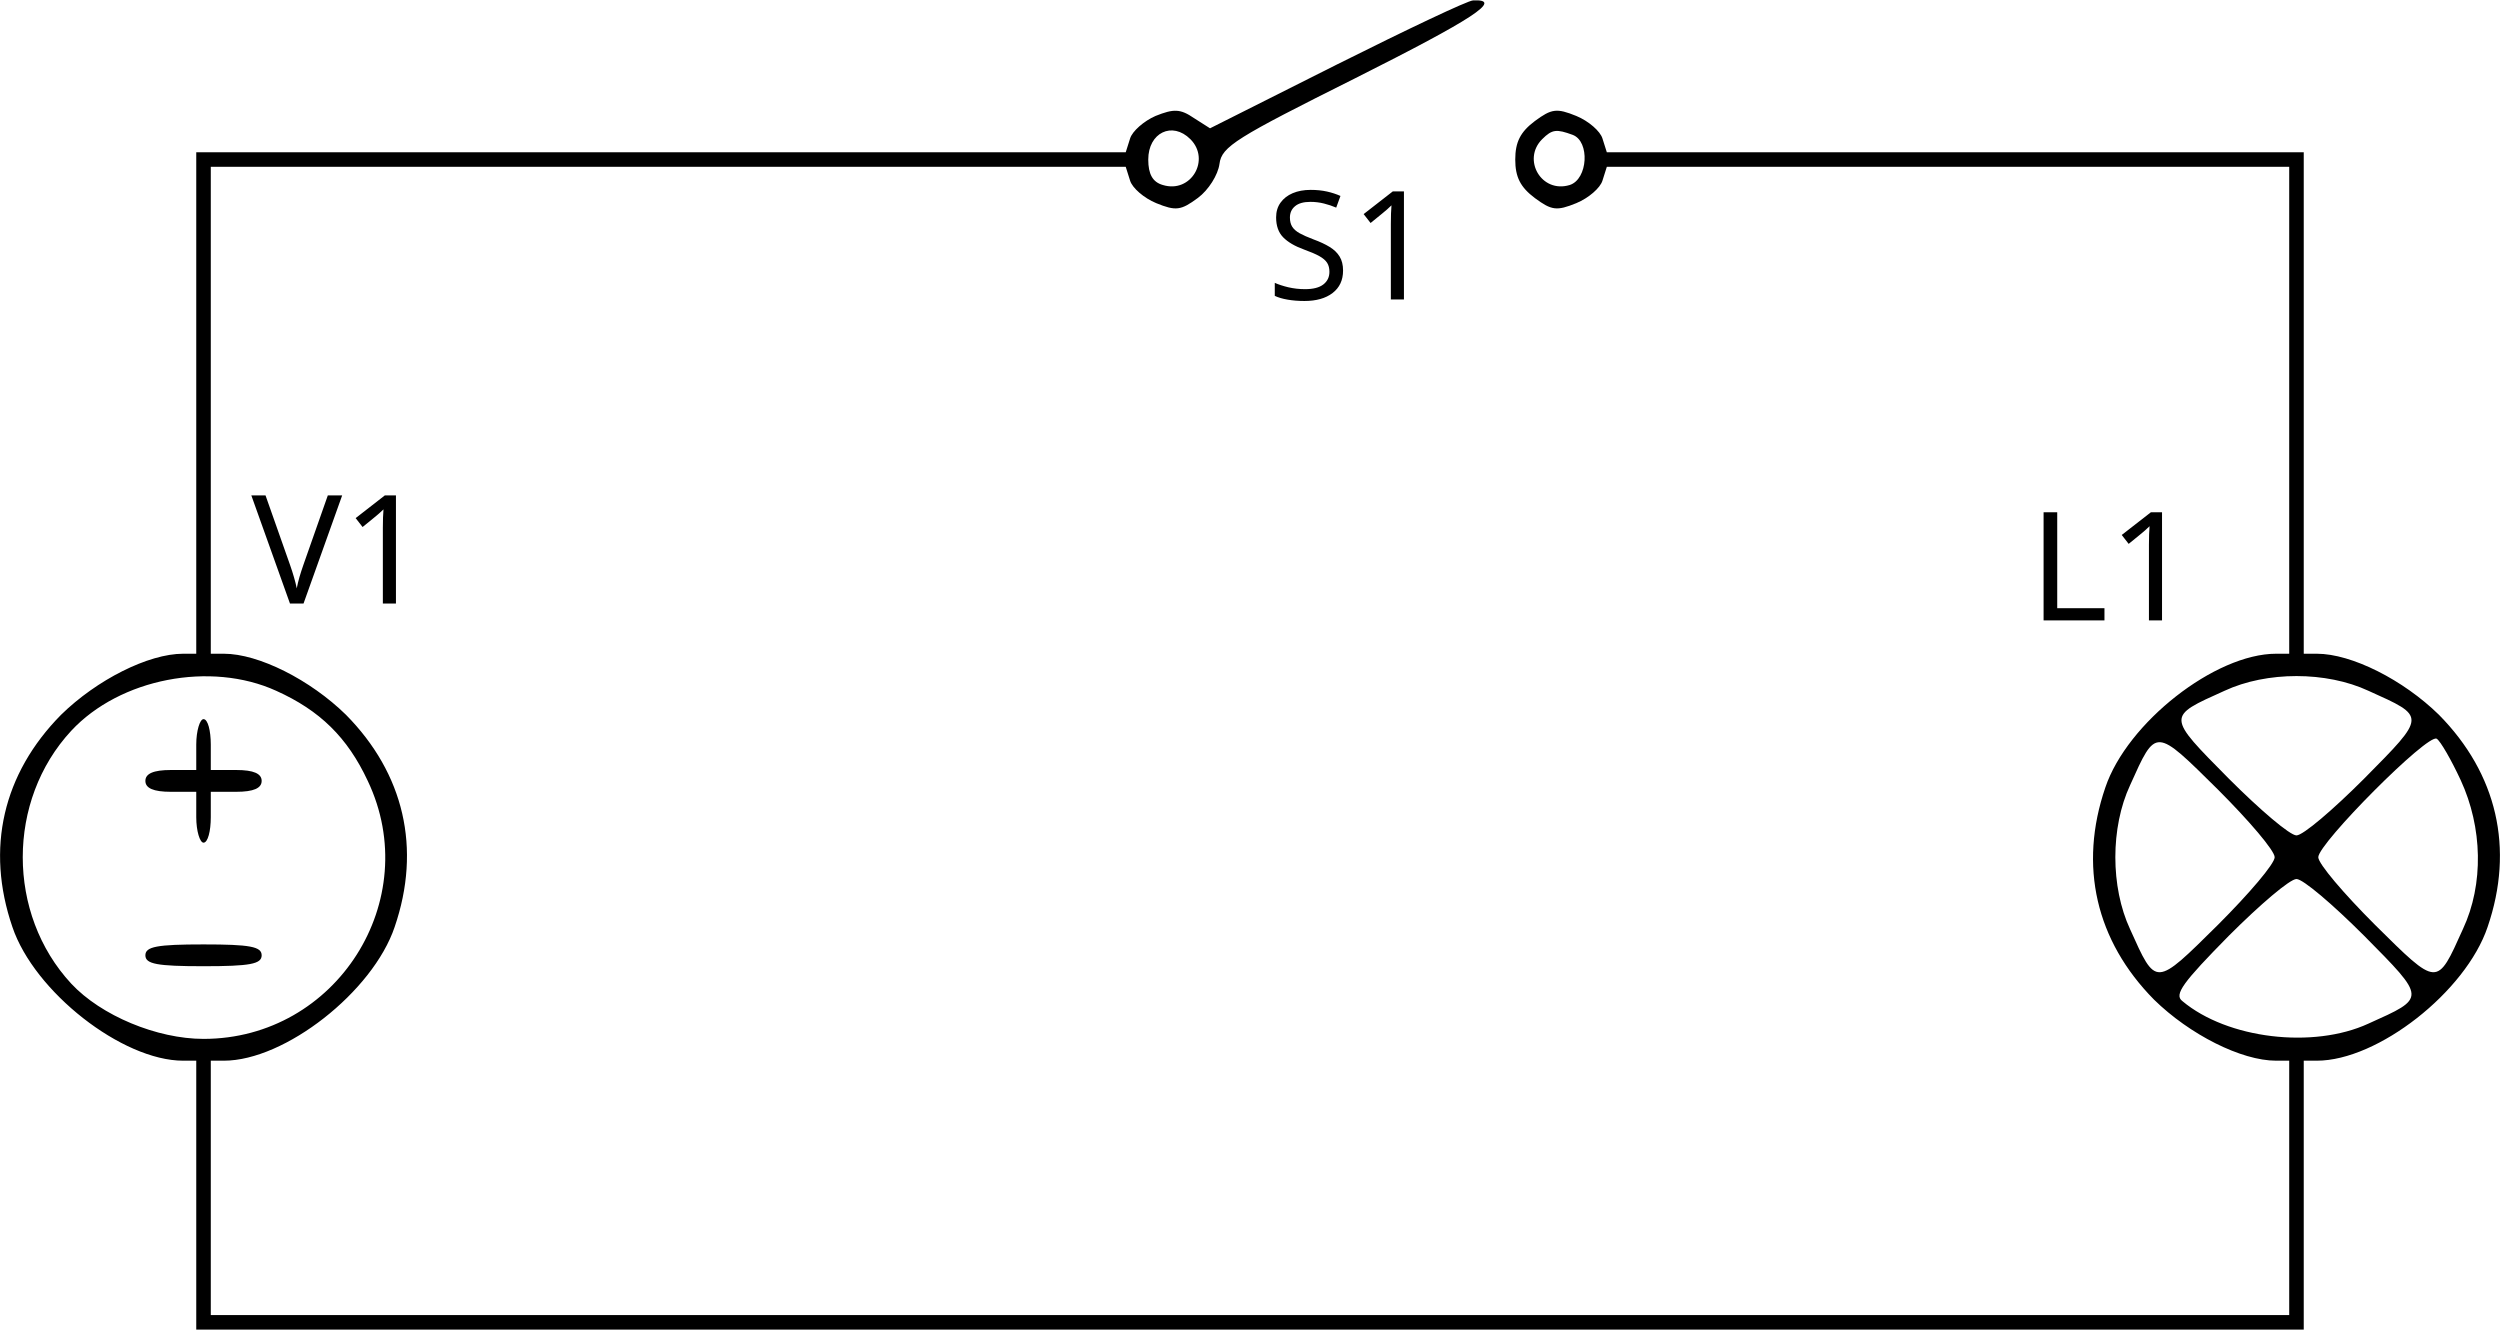
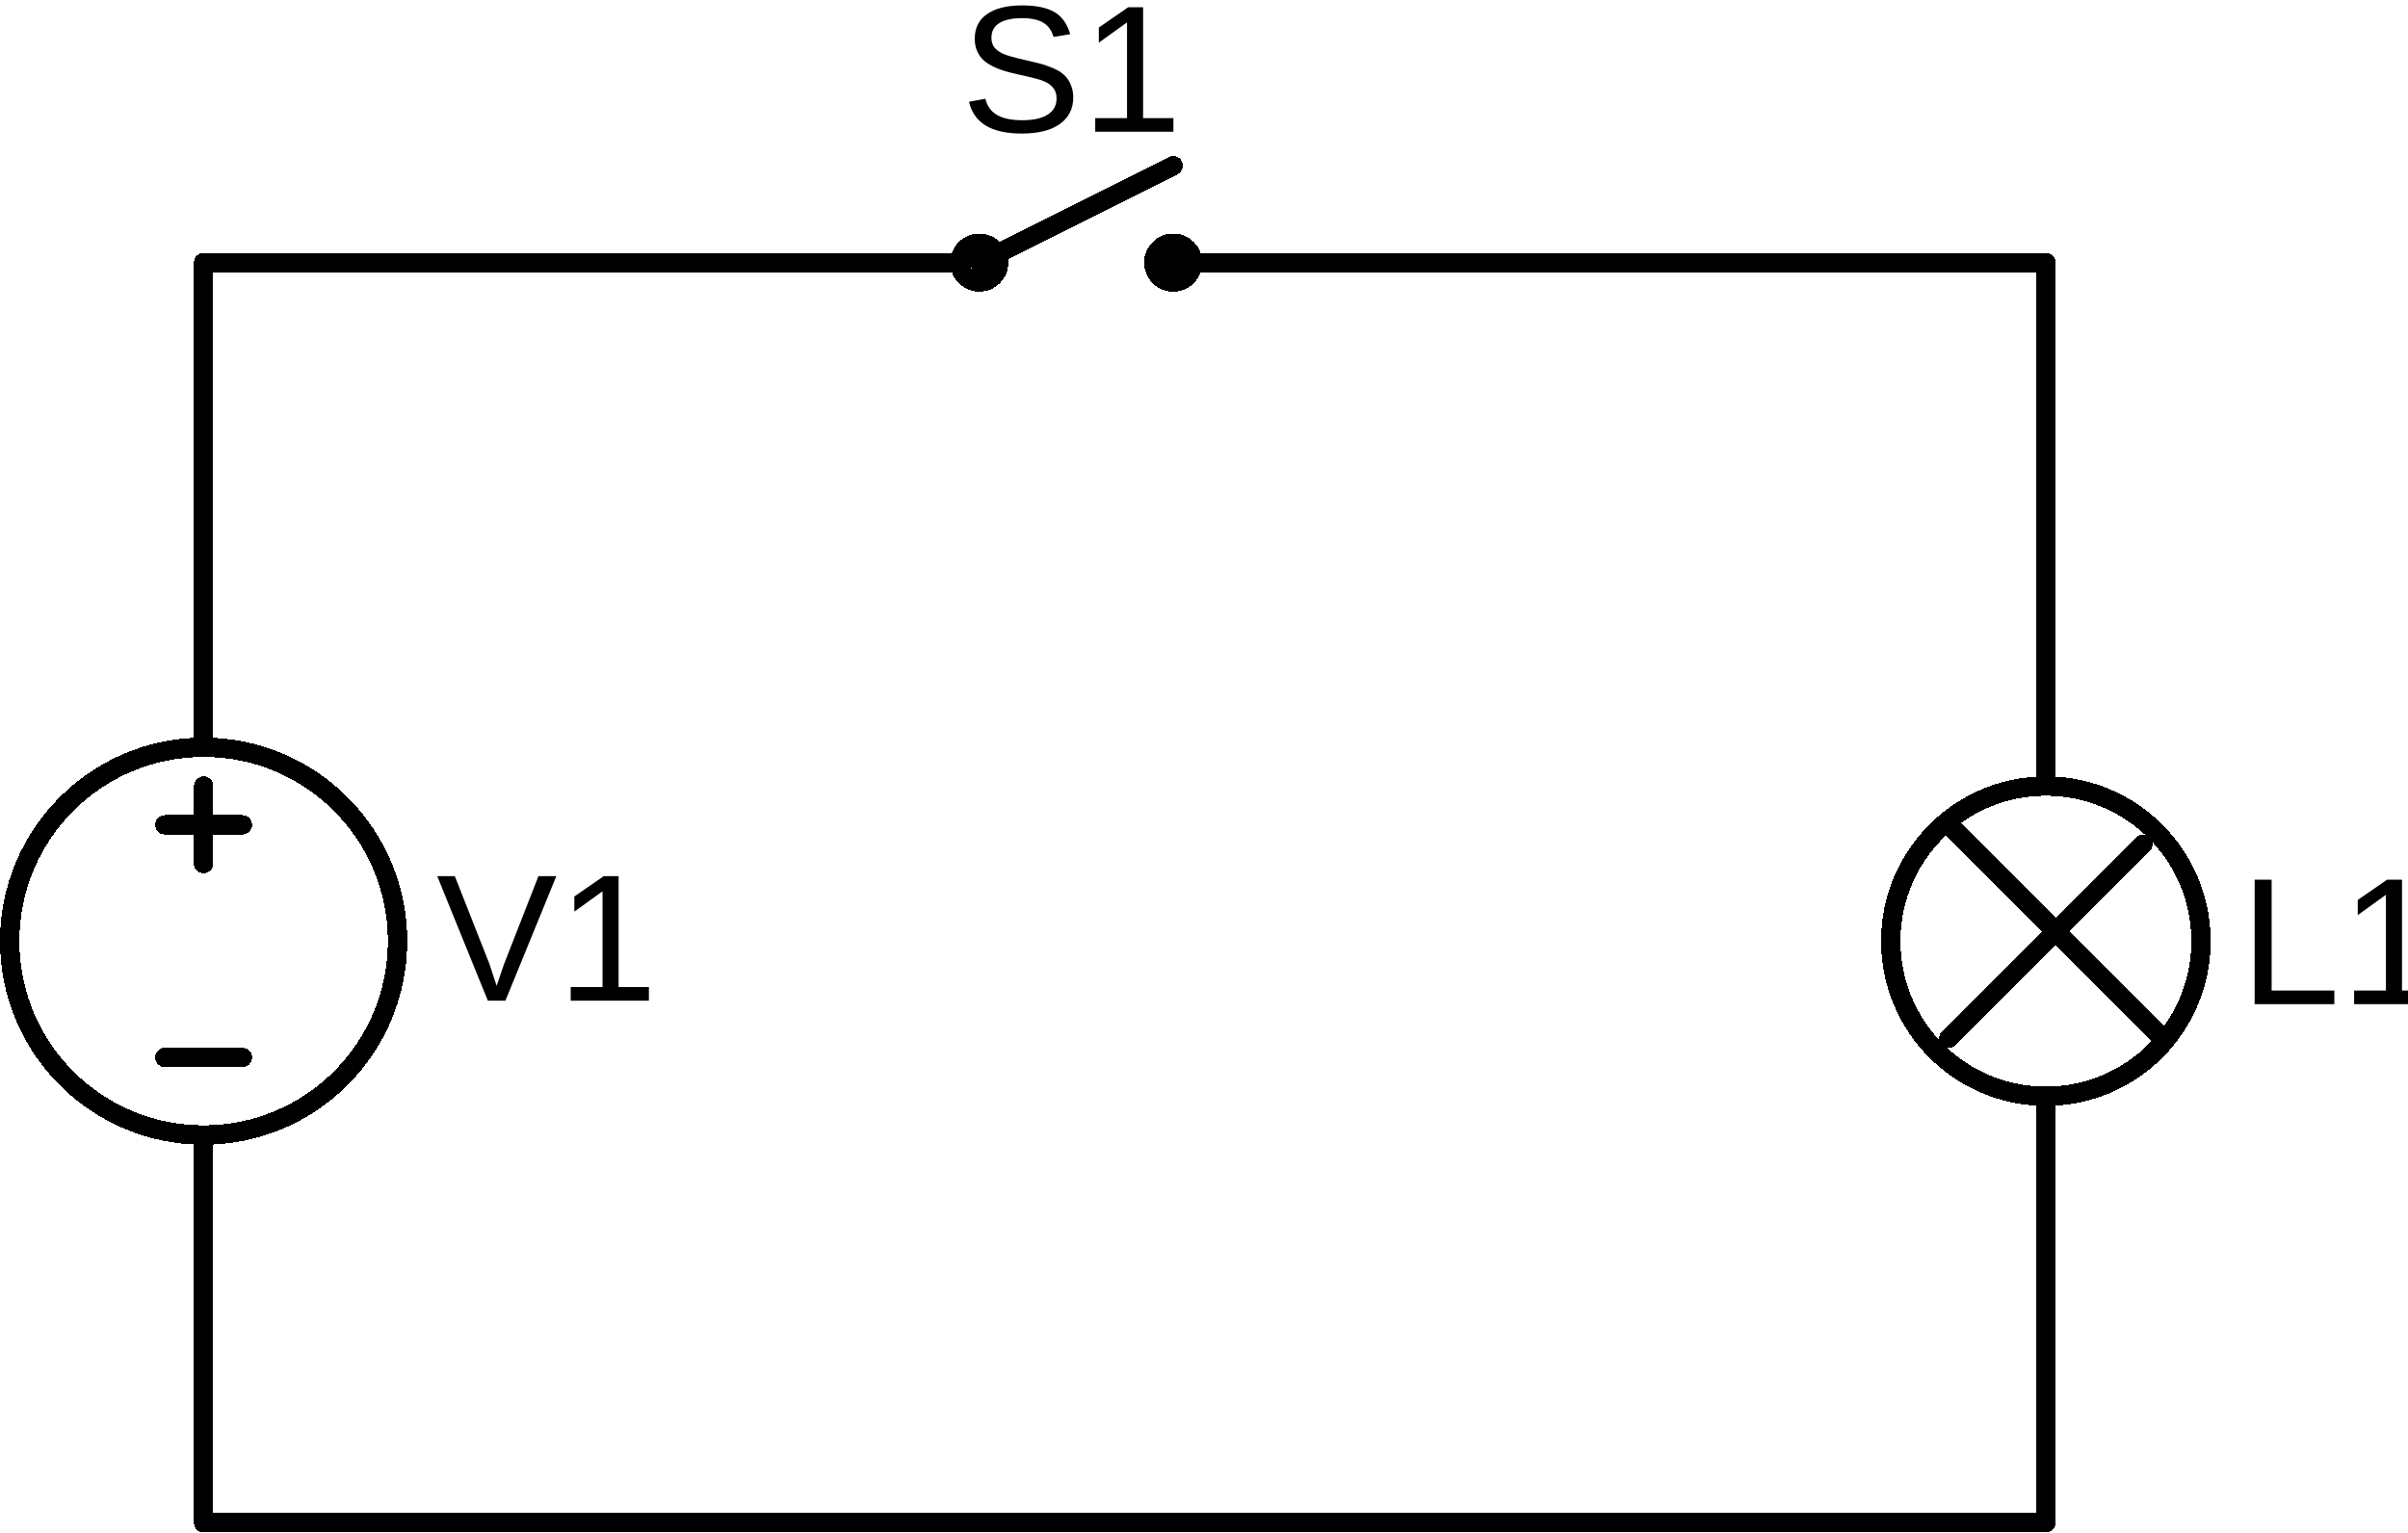
- <svg xmlns="http://www.w3.org/2000/svg" version="1.0" width="495.376pt" height="263.456pt" viewBox="0 0 495.376 263.456" preserveAspectRatio="xMidYMid meet" id="svg36">
-   <defs id="defs40" />
-   <g transform="translate(-143.9921,354.1764) scale(0.144,-0.144)" fill="#000000" stroke="none" id="g34">
-     <path d="M2840 2371 l-175 -88 -22 14 c-19 13 -28 13 -53 3 -16 -7 -32 -21 -35 -31 l-6 -19 -640 0 -639 0 0 -345 0 -345 -18 0 c-48 0 -119 -36 -168 -84 -80 -81 -104 -184 -67 -292 30 -89 151 -184 235 -184 l18 0 0 -185 0 -185 1450 0 1450 0 0 185 0 185 18 0 c84 0 205 95 235 184 37 108 13 211 -67 292 -49 48 -120 84 -168 84 l-18 0 0 345 0 345 -479 0 -480 0 -6 19 c-3 10 -19 24 -36 31 -27 11 -34 10 -57 -7 -20 -15 -27 -29 -27 -53 0 -24 7 -38 27 -53 23 -17 30 -18 57 -7 17 7 33 21 36 31 l6 19 470 0 469 0 0 -335 0 -335 -18 0 c-84 0 -205 -95 -235 -184 -37 -108 -13 -211 67 -292 49 -48 120 -84 168 -84 l18 0 0 -175 0 -175 -1430 0 -1430 0 0 175 0 175 18 0 c84 0 205 95 235 184 37 108 13 211 -67 292 -49 48 -120 84 -168 84 l-18 0 0 335 0 335 629 0 630 0 6 -19 c3 -10 19 -24 36 -31 27 -11 34 -10 57 7 15 11 28 32 30 47 3 24 23 36 187 118 161 81 205 109 162 107 -7 0 -91 -40 -187 -88z m-202 -103 c28 -28 1 -75 -38 -63 -14 4 -20 15 -20 35 0 37 33 53 58 28z m526 6 c24 -9 21 -61 -4 -69 -39 -12 -66 35 -38 63 14 14 20 14 42 6z m-1784 -765 c60 -27 98 -64 126 -124 78 -164 -43 -355 -226 -355 -64 0 -141 32 -182 76 -89 96 -89 252 0 348 67 72 192 96 282 55z m2879 0 c80 -36 80 -34 -6 -121 -43 -43 -84 -78 -93 -78 -9 0 -50 35 -93 78 -86 87 -86 85 -6 121 58 27 140 27 198 0z m-129 -229 c0 -9 -35 -50 -78 -93 -87 -86 -85 -86 -121 -6 -27 58 -27 140 0 198 36 80 34 80 121 -6 43 -43 78 -84 78 -93z m256 106 c30 -65 32 -143 3 -205 -36 -80 -34 -80 -121 6 -43 43 -78 84 -78 93 0 19 151 171 163 163 5 -3 20 -29 33 -57z m-133 -214 c86 -87 86 -85 6 -121 -76 -35 -194 -21 -256 31 -12 9 1 26 64 90 43 43 84 78 93 78 9 0 50 -35 93 -78z" id="path28" />
-     <path d="M1270 1435 l0 -35 -35 0 c-24 0 -35 -5 -35 -15 0 -10 11 -15 35 -15 l35 0 0 -35 c0 -19 5 -35 10 -35 6 0 10 16 10 35 l0 35 35 0 c24 0 35 5 35 15 0 10 -11 15 -35 15 l-35 0 0 35 c0 19 -4 35 -10 35 -5 0 -10 -16 -10 -35z" id="path30" />
-     <path d="M1200 1145 c0 -12 16 -15 80 -15 64 0 80 3 80 15 0 12 -16 15 -80 15 -64 0 -80 -3 -80 -15z" id="path32" />
+ <svg xmlns="http://www.w3.org/2000/svg" width="124.173" height="79.045" viewBox="-10 -817 124.173 79.045" version="1.1" id="svg1041">
+   <defs id="defs1045" />
+   <style type="text/css" id="style817">
+ #g1 circle.pindot {fill: none;stroke: none;}#g1 rect, #g1 circle, #g1 ellipse, #g1 polyline, #g1 line, #g1 polygon, #g1 path {shape-rendering: crispEdges;}path, polyline, polygon {stroke-linejoin:round;}
+ rect, circle, ellipse, polyline, line, polygon, path {shape-rendering:crispEdges;}
+ </style>
+   <g c_etype="pinpart" c_shapetype="group" id="gge79" c_partid="part_import_gge79" c_para="package`HDR1X2`nameAlias`Value`BOM_Supplier Part``BOM_Supplier``Contributor`EasyEDA`BOM_Manufacturer Part``spicePre`V`spiceSymbolName`VDC`" c_origin="140,-665" transform="translate(-139.5,-103.4551)">
+     <g style="display:none" display="none" id="gge103" c_partid="part_annotation">
+       <text style="font-size:9.333px;font-family:Arial;text-anchor:start;fill:#000000" id="text926" dominant-baseline="" font-style="" font-weight="" font-size="7pt" y="-652.859" x="151.703" c_note="note_name">1</text>
+     </g>
+     <g id="gge83" c_partid="part_annotation">
+       <text style="font-size:9.333px;font-family:Arial;text-anchor:start;fill:#000000" id="text929" dominant-baseline="" font-style="" font-weight="" font-size="7pt" y="-661.93" x="152" c_note="note_pre">V1</text>
+     </g>
+     <circle style="fill:none;stroke:#000000;stroke-width:1;shape-rendering:crispEdges" r="10" id="gge85" cy="-665" cx="140" />
+     <g c_rotation="90" id="gge86" c_origin="140,-685" c_spicepin="1" c_elec="0" c_show="show" c_etype="pinpart" c_partid="part_pin">
+       <circle style="fill:none;stroke:none;shape-rendering:crispEdges" id="circle933" r="2" cy="-685" cx="140" class="pindot" c_pindot="true" />
+       <path style="fill:none;stroke:#000000;stroke-width:1;stroke-linejoin:round;shape-rendering:crispEdges" id="path935" d="m 140,-675 v -10" />
+       <text style="font-size:9.333px;font-family:Verdana;text-anchor:end;display:none;fill:#000000" id="text937" transform="rotate(-90,140,-673)" display="none" font-size="7pt" y="-673" x="140">1</text>
+       <text style="font-size:9.333px;font-family:Verdana;text-anchor:start;display:none;fill:#000000" id="text939" transform="rotate(-90,136,-679)" display="none" font-size="7pt" y="-679" x="136">1</text>
+       <circle style="display:none;fill:none;stroke:#000000;stroke-width:1;shape-rendering:crispEdges" id="circle941" display="none" r="3" cy="-698" cx="140" />
+       <path style="display:none;fill:none;stroke:#000000;stroke-width:1;stroke-linejoin:round;shape-rendering:crispEdges" id="path943" display="none" d="m 137,-695 3,3 3,-3" />
+     </g>
+     <polyline style="fill:none;stroke:#000000;stroke-width:1;stroke-linecap:round;stroke-linejoin:round;shape-rendering:crispEdges" id="gge93" points="138 -671 142 -671" />
+     <polyline style="fill:none;stroke:#000000;stroke-width:1;stroke-linecap:round;stroke-linejoin:round;shape-rendering:crispEdges" id="gge94" points="140 -673 140 -669" />
+     <g c_rotation="270" id="gge95" c_origin="140,-645" c_spicepin="2" c_elec="0" c_show="show" c_etype="pinpart" c_partid="part_pin">
+       <circle style="fill:none;stroke:none;shape-rendering:crispEdges" id="circle948" r="2" cy="-645" cx="140" class="pindot" c_pindot="true" />
+       <path style="fill:none;stroke:#000000;stroke-width:1;stroke-linejoin:round;shape-rendering:crispEdges" id="path950" d="m 140,-655 v 10" />
+       <text style="font-size:9.333px;font-family:Verdana;text-anchor:start;display:none;fill:#000000" id="text952" transform="rotate(-90,140,-659)" display="none" font-size="7pt" y="-659" x="140">2</text>
+       <text style="font-size:9.333px;font-family:Verdana;text-anchor:end;display:none;fill:#000000" id="text954" transform="rotate(-90,136,-651)" display="none" font-size="7pt" y="-651" x="136">2</text>
+       <circle style="display:none;fill:none;stroke:#000000;stroke-width:1;shape-rendering:crispEdges" id="circle956" display="none" r="3" cy="-632" cx="140" />
+       <path style="display:none;fill:none;stroke:#000000;stroke-width:1;stroke-linejoin:round;shape-rendering:crispEdges" id="path958" display="none" d="m 143,-635 -3,-3 -3,3" />
+     </g>
+     <polyline style="fill:none;stroke:#000000;stroke-width:1;stroke-linecap:round;stroke-linejoin:round;shape-rendering:crispEdges" id="gge102" points="142 -659 138 -659" />
  </g>
-   <text xml:space="preserve" style="font-style:normal;font-weight:normal;font-size:30px;line-height:1.25;font-family:sans-serif;letter-spacing:0px;word-spacing:0px;fill:#000000;fill-opacity:1;stroke:none;stroke-width:0.75" x="251.066" y="59.343" id="text48">
-     <tspan id="tspan46" x="251.066" y="59.343" style="stroke-width:0.75">S1</tspan>
-   </text>
-   <text xml:space="preserve" style="font-style:normal;font-weight:normal;font-size:30px;line-height:1.25;font-family:sans-serif;letter-spacing:0px;word-spacing:0px;fill:#000000;fill-opacity:1;stroke:none;stroke-width:0.75" x="402.032" y="122.925" id="text52">
-     <tspan id="tspan50" x="402.032" y="122.925" style="stroke-width:0.75">L1</tspan>
-   </text>
-   <text xml:space="preserve" style="font-style:normal;font-weight:normal;font-size:30px;line-height:1.25;font-family:sans-serif;letter-spacing:0px;word-spacing:0px;fill:#000000;fill-opacity:1;stroke:none;stroke-width:0.75" x="49.801" y="119.587" id="text44">
-     <tspan id="tspan42" x="49.801" y="119.587" style="stroke-width:0.75">V1</tspan>
-   </text>
+   <g c_rotation="90" c_etype="pinpart" c_shapetype="group" id="gge211" c_partid="part_import_gge211" c_para="package`1X02`spicePre`R`nameAlias`Value(Ω)`spiceSymbolName`LAMP`BOM_Manufacturer Part``" c_origin="235,-665" transform="translate(-139.5,-103.4551)">
+     <g style="display:none" display="none" id="gge257" c_partid="part_annotation">
+       <text style="font-size:9.333px;font-family:Arial;text-anchor:start;fill:#000000" id="text963" dominant-baseline="" font-style="" font-weight="" font-size="7pt" y="-652.672" x="245" c_note="note_name">1k</text>
+     </g>
+     <g id="gge214" c_partid="part_annotation">
+       <text style="font-size:9.333px;font-family:Arial;text-anchor:start;fill:#000000" id="text966" dominant-baseline="" font-style="" font-weight="" font-size="7pt" y="-661.75" x="245" c_note="note_pre">L1</text>
+     </g>
+     <g c_rotation="270" id="gge216" c_origin="235,-645" c_spicepin="1" c_elec="0" c_show="show" c_etype="pinpart" c_partid="part_pin">
+       <circle style="fill:none;stroke:none;shape-rendering:crispEdges" id="circle969" r="2" cy="-645" cx="235" class="pindot" c_pindot="true" />
+       <path style="fill:none;stroke:#000000;stroke-width:1;stroke-linejoin:round;shape-rendering:crispEdges" id="path971" d="m 235,-645 v -12" />
+       <text style="font-size:9.333px;font-family:Verdana;text-anchor:start;display:none;fill:#0000ff" id="text973" transform="rotate(-90,238,-659)" display="none" font-size="7pt" y="-659" x="238">1</text>
+       <text style="font-size:9.333px;font-family:Verdana;text-anchor:end;display:none;fill:#0000ff" id="text975" transform="rotate(-90,234,-652)" display="none" font-size="7pt" y="-652" x="234">1</text>
+       <circle style="display:none;fill:none;stroke:#000000;stroke-width:1;shape-rendering:crispEdges" id="circle977" display="none" r="3" cy="-654" cx="235" />
+       <path style="display:none;fill:none;stroke:#000000;stroke-width:1;stroke-linejoin:round;shape-rendering:crispEdges" id="path979" display="none" d="m 238,-657 -3,-3 -3,3" />
+     </g>
+     <g c_rotation="90" id="gge223" c_origin="235,-685" c_spicepin="2" c_elec="0" c_show="show" c_etype="pinpart" c_partid="part_pin">
+       <circle style="fill:none;stroke:none;shape-rendering:crispEdges" id="circle982" r="2" cy="-685" cx="235" class="pindot" c_pindot="true" />
+       <path style="fill:none;stroke:#000000;stroke-width:1;stroke-linejoin:round;shape-rendering:crispEdges" id="path984" d="m 235,-685 v 12" />
+       <text style="font-size:9.333px;font-family:Verdana;text-anchor:end;display:none;fill:#0000ff" id="text986" transform="rotate(-90,238,-671)" display="none" font-size="7pt" y="-671" x="238">2</text>
+       <text style="font-size:9.333px;font-family:Verdana;text-anchor:start;display:none;fill:#0000ff" id="text988" transform="rotate(-90,234,-678)" display="none" font-size="7pt" y="-678" x="234">2</text>
+       <circle style="display:none;fill:none;stroke:#000000;stroke-width:1;shape-rendering:crispEdges" id="circle990" display="none" r="3" cy="-676" cx="235" />
+       <path style="display:none;fill:none;stroke:#000000;stroke-width:1;stroke-linejoin:round;shape-rendering:crispEdges" id="path992" display="none" d="m 232,-673 3,3 3,-3" />
+     </g>
+     <circle style="fill:none;stroke:#000000;stroke-width:1;shape-rendering:crispEdges" r="8" id="gge230" cy="-665" cx="235" />
+     <polyline style="fill:none;stroke:#000000;stroke-width:1;stroke-linecap:round;stroke-linejoin:round;shape-rendering:crispEdges" id="gge231" points="230 -671 241 -660" />
+     <polyline style="fill:none;stroke:#000000;stroke-width:1;stroke-linecap:round;stroke-linejoin:round;shape-rendering:crispEdges" id="gge232" points="230 -660 240 -670" />
+   </g>
+   <g c_etype="pinpart" c_shapetype="group" id="gge660" c_partid="part_import_gge660" c_para="package`SWITCH-SPST-VERTICAL`Contributor`SparkFun`spicePre`U`spiceSymbolName`SWITCH-SPST-2`BOM_Manufacturer Part``" c_origin="185,-700" transform="translate(-139.5,-103.4551)">
+     <g style="display:none" display="none" id="gge710" c_partid="part_annotation">
+       <text style="font-size:9.333px;font-family:Arial;text-anchor:start;fill:#000000" id="text999" dominant-baseline="" font-style="" font-weight="" font-size="7pt" y="-707.984" x="179.031" c_note="note_name">SWITCH-SPST-2</text>
+     </g>
+     <g id="gge663" c_partid="part_annotation">
+       <text style="font-size:9.333px;font-family:Arial;text-anchor:start;fill:#000000" id="text1002" dominant-baseline="" font-style="" font-weight="" font-size="7pt" y="-706.75" x="179.047" c_note="note_pre">S1</text>
+     </g>
+     <polyline style="fill:none;stroke:#000000;stroke-width:1;stroke-linecap:round;stroke-linejoin:round;shape-rendering:crispEdges" id="gge665" points="180 -700 190 -705" />
+     <polyline style="fill:none;stroke:#000000;stroke-width:1;stroke-linecap:round;stroke-linejoin:round;shape-rendering:crispEdges" id="gge666" points="190 -700 195 -700" />
+     <polyline style="fill:none;stroke:#000000;stroke-width:1;stroke-linecap:round;stroke-linejoin:round;shape-rendering:crispEdges" id="gge667" points="175 -700 179 -700" />
+     <circle style="fill:none;stroke:#000000;stroke-width:1;shape-rendering:crispEdges" r="1" id="gge668" cy="-700" cx="190" />
+     <circle style="fill:none;stroke:#000000;stroke-width:1;shape-rendering:crispEdges" r="1" id="gge669" cy="-700" cx="180" />
+     <g c_rotation="180" id="gge670" c_origin="165,-700" c_spicepin="2" c_elec="0" c_show="show" c_etype="pinpart" c_partid="part_pin">
+       <circle style="fill:none;stroke:none;shape-rendering:crispEdges" id="circle1010" r="2" cy="-700" cx="165" class="pindot" c_pindot="true" />
+       <path style="fill:none;stroke:#000000;stroke-width:1;stroke-linejoin:round;shape-rendering:crispEdges" id="path1012" d="m 165,-700 h 10" />
+       <text style="font-size:9.333px;font-family:Verdana;text-anchor:start;display:none;fill:#8d2323" id="text1014" display="none" font-size="7pt" y="-697" x="178">P</text>
+       <text style="font-size:9.333px;font-family:Verdana;text-anchor:end;display:none;fill:#8d2323" id="text1016" display="none" font-size="7pt" y="-701" x="169">2</text>
+       <circle style="display:none;fill:none;stroke:#000000;stroke-width:1;shape-rendering:crispEdges" id="circle1018" display="none" r="3" cy="-700" cx="172" />
+       <path style="display:none;fill:none;stroke:#000000;stroke-width:1;stroke-linejoin:round;shape-rendering:crispEdges" id="path1020" display="none" d="m 175,-697 3,-3 -3,-3" />
+     </g>
+     <g c_rotation="0" id="gge677" c_origin="205,-700" c_spicepin="1" c_elec="0" c_show="show" c_etype="pinpart" c_partid="part_pin">
+       <circle style="fill:none;stroke:none;shape-rendering:crispEdges" id="circle1023" r="2" cy="-700" cx="205" class="pindot" c_pindot="true" />
+       <path style="fill:none;stroke:#000000;stroke-width:1;stroke-linejoin:round;shape-rendering:crispEdges" id="path1025" d="M 205,-700 H 195" />
+       <text style="font-size:9.333px;font-family:Verdana;text-anchor:end;display:none;fill:#8d2323" id="text1027" display="none" font-size="7pt" y="-697" x="192">O</text>
+       <text style="font-size:9.333px;font-family:Verdana;text-anchor:start;display:none;fill:#8d2323" id="text1029" display="none" font-size="7pt" y="-701" x="201">1</text>
+       <circle style="display:none;fill:none;stroke:#000000;stroke-width:1;shape-rendering:crispEdges" id="circle1031" display="none" r="3" cy="-700" cx="198" />
+       <path style="display:none;fill:none;stroke:#000000;stroke-width:1;stroke-linejoin:round;shape-rendering:crispEdges" id="path1033" display="none" d="m 195,-703 -3,3 3,3" />
+     </g>
+   </g>
+   <polyline style="fill:none;stroke:#000000;stroke-width:1;stroke-linecap:round;stroke-linejoin:round;shape-rendering:crispEdges" id="gge711" points="165 -700 140 -700 140 -685" c_shapetype="line" c_etype="wire" transform="translate(-139.5,-103.4551)" />
+   <polyline style="fill:none;stroke:#000000;stroke-width:1;stroke-linecap:round;stroke-linejoin:round;shape-rendering:crispEdges" id="gge712" points="205 -700 235 -700 235 -685" c_shapetype="line" c_etype="wire" transform="translate(-139.5,-103.4551)" />
+   <polyline style="fill:none;stroke:#000000;stroke-width:1;stroke-linecap:round;stroke-linejoin:round;shape-rendering:crispEdges" id="gge714" points="140 -645 140 -635 235 -635 235 -645" c_shapetype="line" c_etype="wire" transform="translate(-139.5,-103.4551)" />
</svg>
